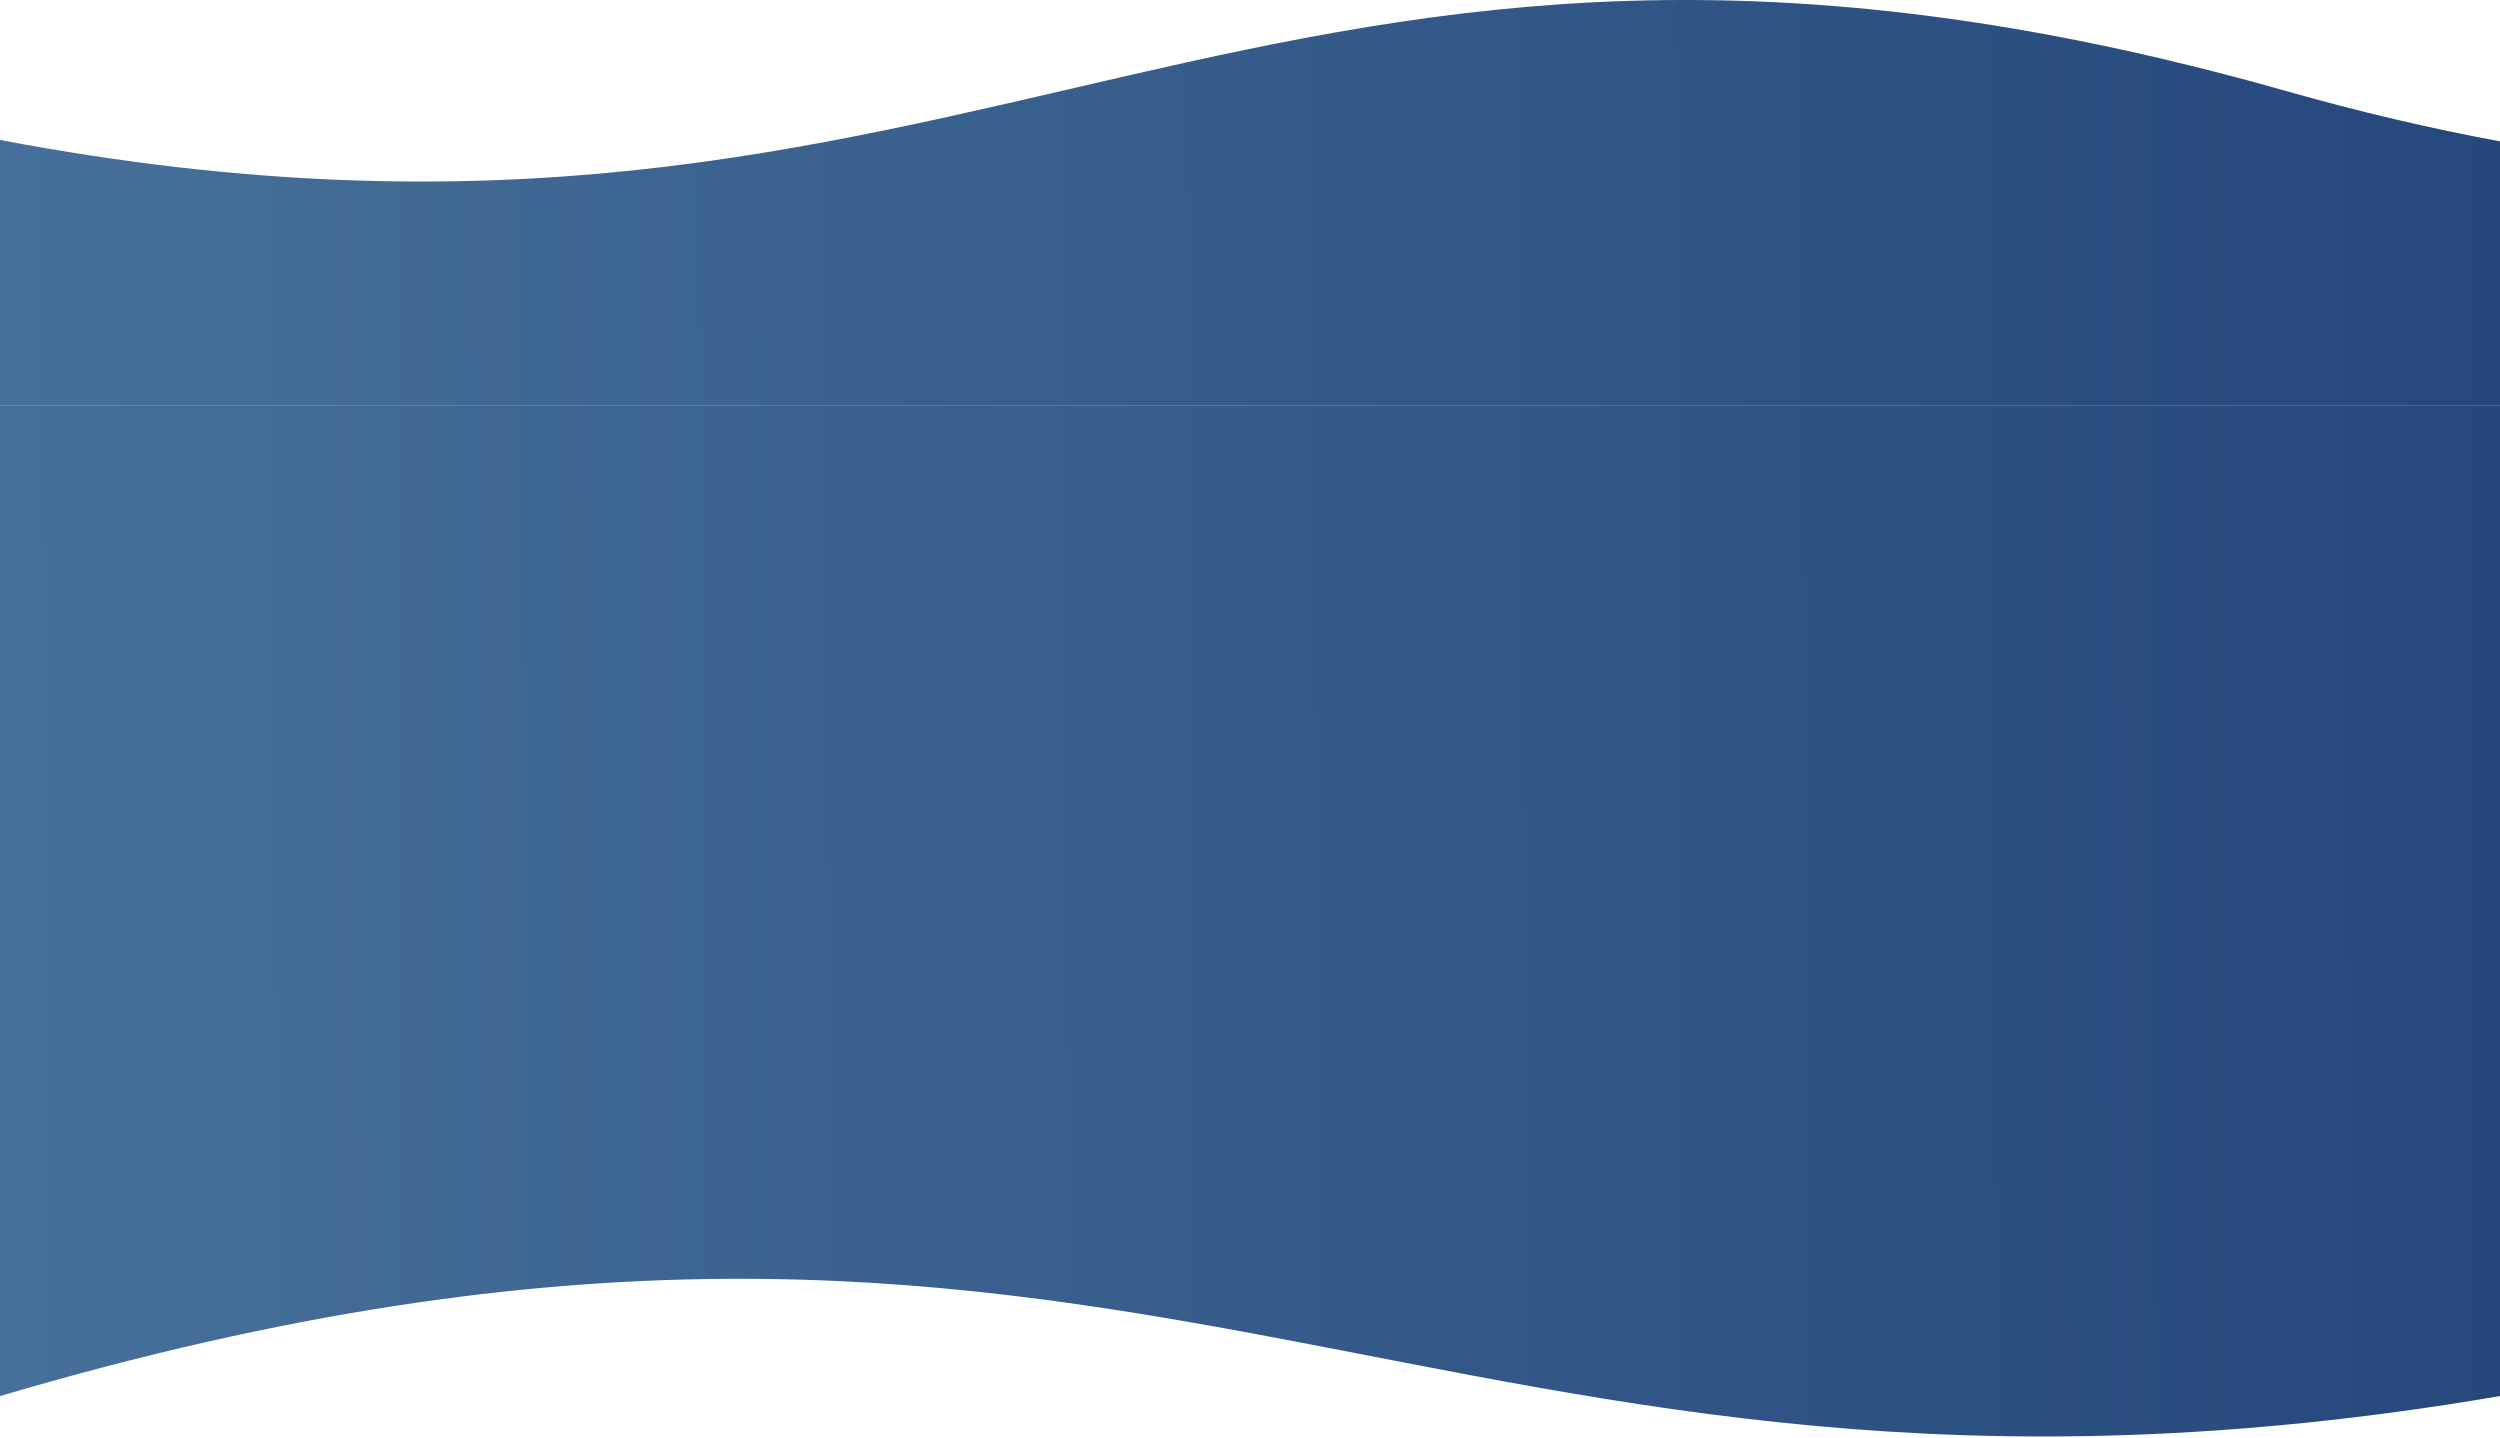
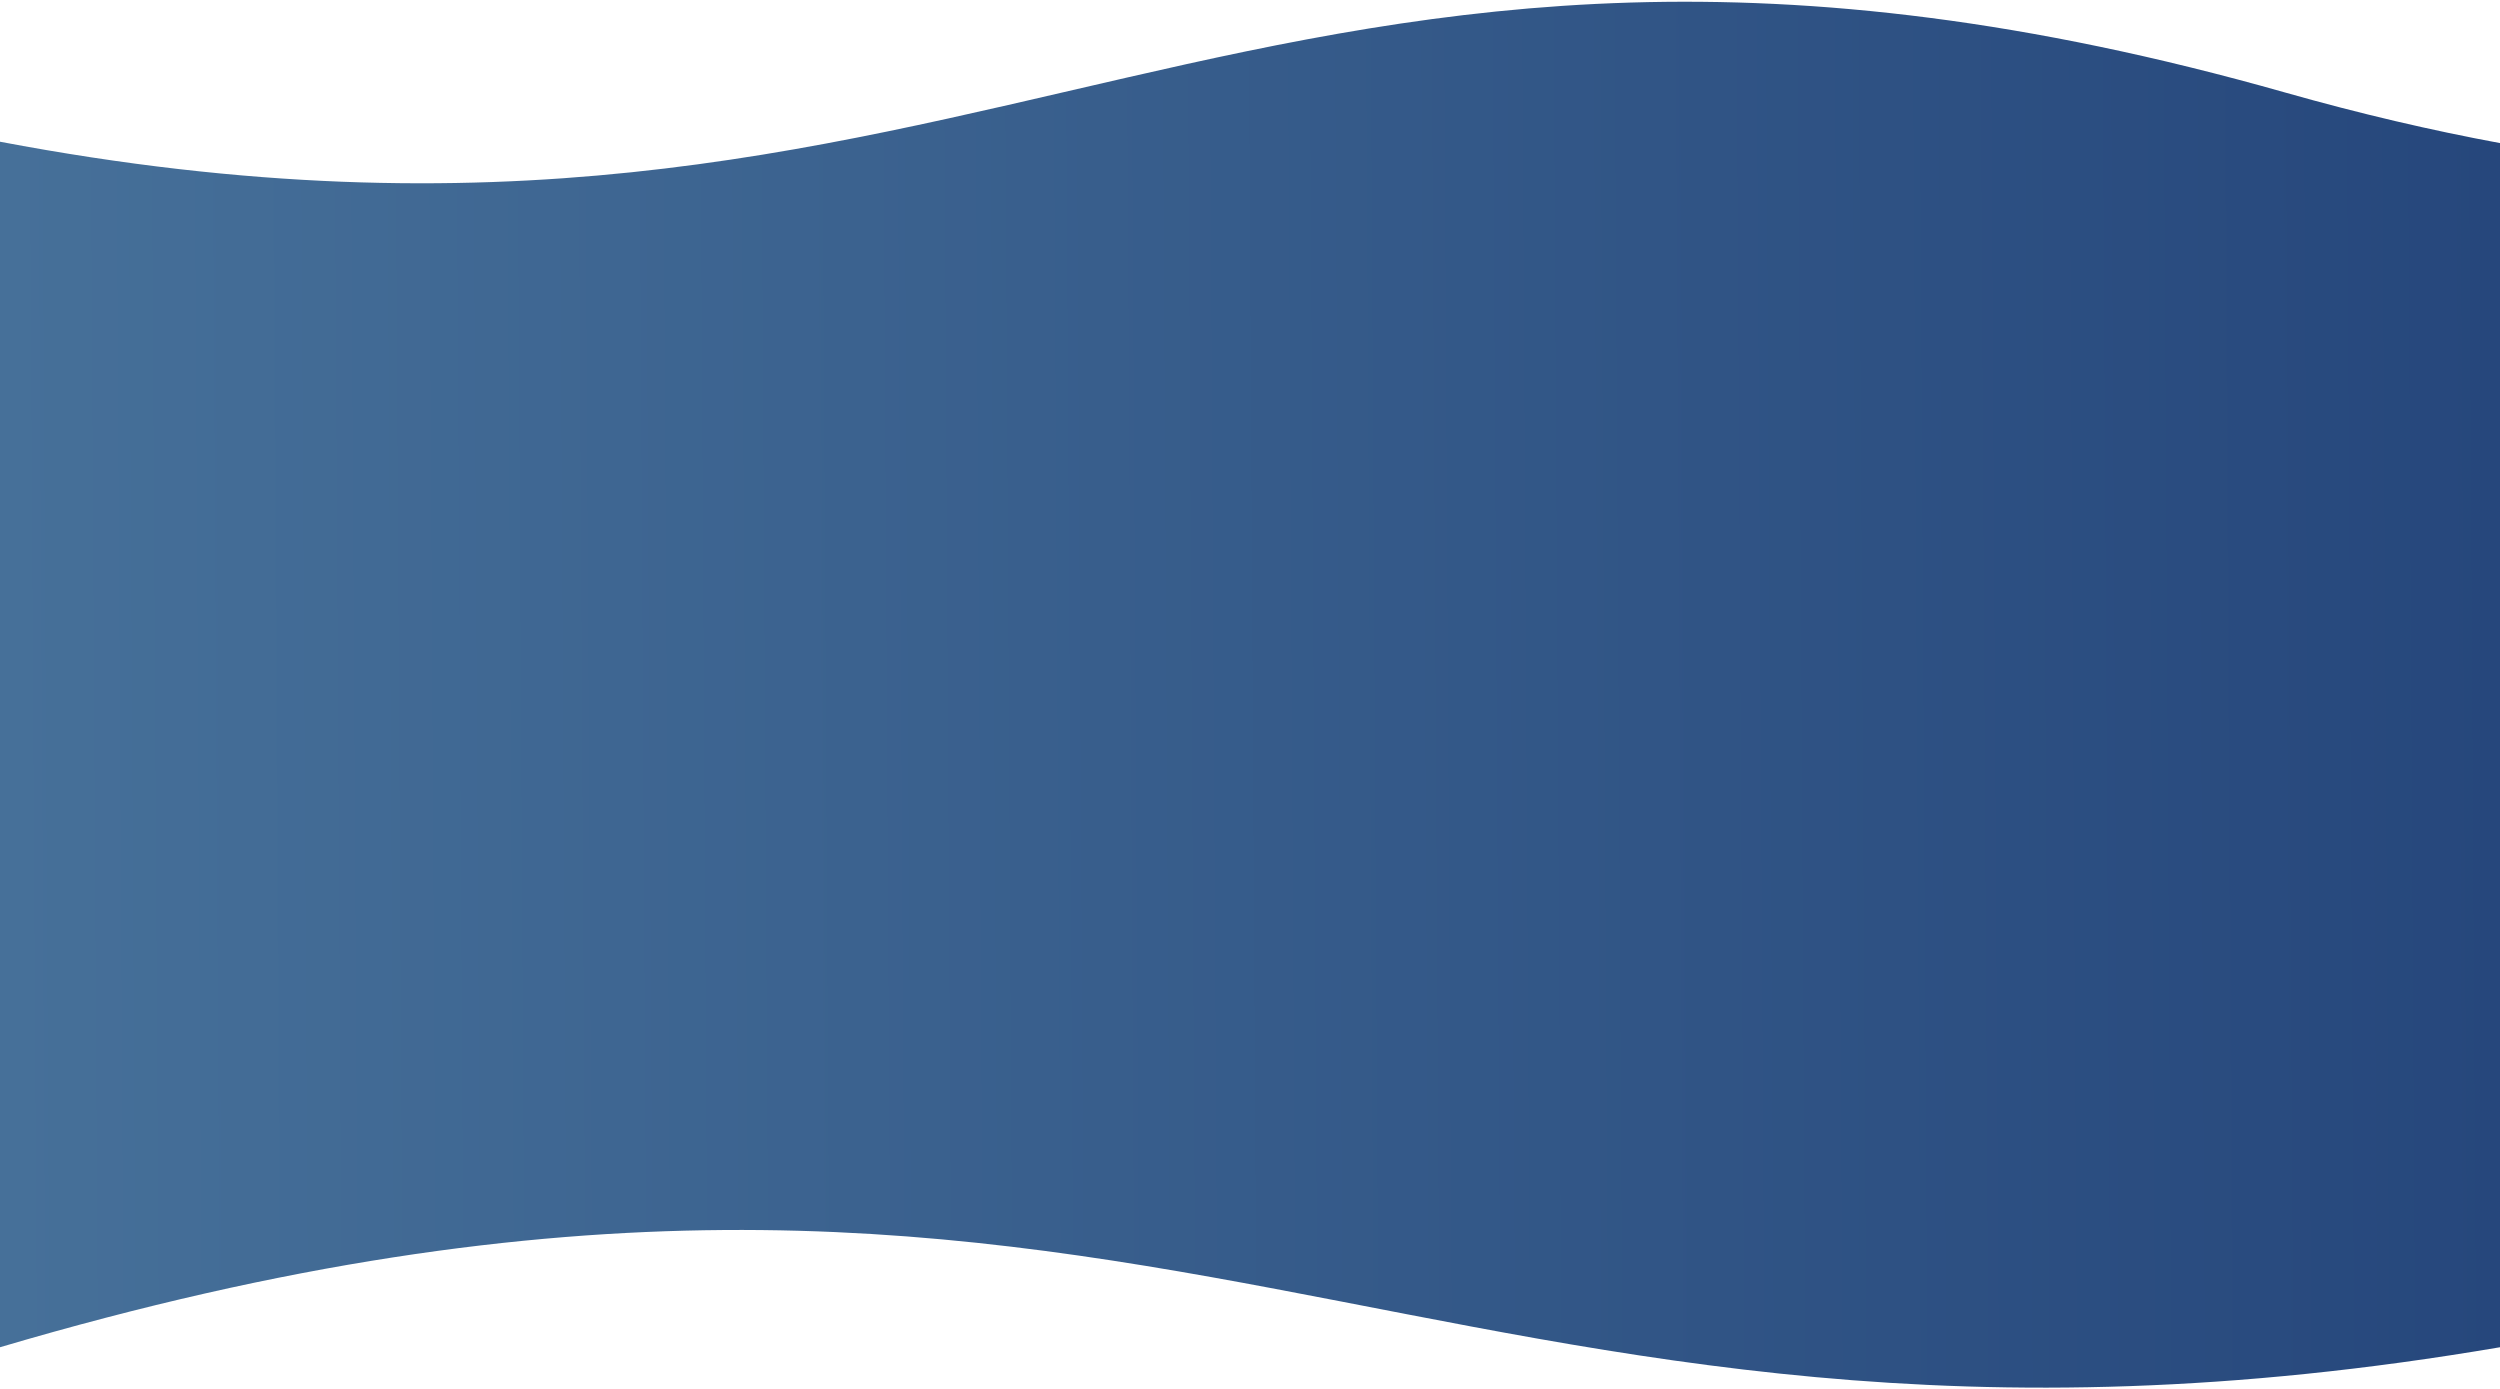
- <svg xmlns="http://www.w3.org/2000/svg" width="1280" height="736" viewBox="0 0 1280 736" fill="url(#paint1_linear_677_956)">
-   <path d="M0 71.666V207.477H1280V72.37C1245.04 65.899 1208.45 57.385 1170 46.477C638.746 -104.24 510.17 168.315 0 71.666Z" fill="url(#paint0_linear_677_956)" />
-   <path d="M0 207.477H1280V604V714.787C727.5 808.941 588 541.146 0 714.787V604V207.477Z" fill="url(#paint1_linear_677_956)" />
+ <svg xmlns="http://www.w3.org/2000/svg" width="1280" height="711" viewBox="0 0 1280 711" fill="none">
+   <path d="M0 72.559V208.37H1280V73.262C1245.04 66.792 1208.45 58.278 1170 47.37C638.746 -103.348 510.17 169.208 0 72.559Z" fill="url(#paint0_linear_677_956)" />
+   <path d="M0 208.37H1280V579V689.787C727.5 783.941 588 516.146 0 689.787V579V208.37Z" fill="url(#paint1_linear_677_956)" />
  <defs>
-     <linearGradient id="paint0_linear_677_956" x1="-3.00448e-08" y1="151.5" x2="1280" y2="144" gradientUnits="userSpaceOnUse">
+     <linearGradient id="paint0_linear_677_956" x1="-1.89552e-07" y1="126.5" x2="1280" y2="119" gradientUnits="userSpaceOnUse">
      <stop stop-color="#467099" />
      <stop offset="1" stop-color="#26477C" />
    </linearGradient>
-     <linearGradient id="paint1_linear_677_956" x1="-3.00448e-08" y1="151.5" x2="1280" y2="144" gradientUnits="userSpaceOnUse">
+     <linearGradient id="paint1_linear_677_956" x1="-1.89552e-07" y1="126.5" x2="1280" y2="119" gradientUnits="userSpaceOnUse">
      <stop stop-color="#467099" />
      <stop offset="1" stop-color="#26477C" />
    </linearGradient>
  </defs>
</svg>
